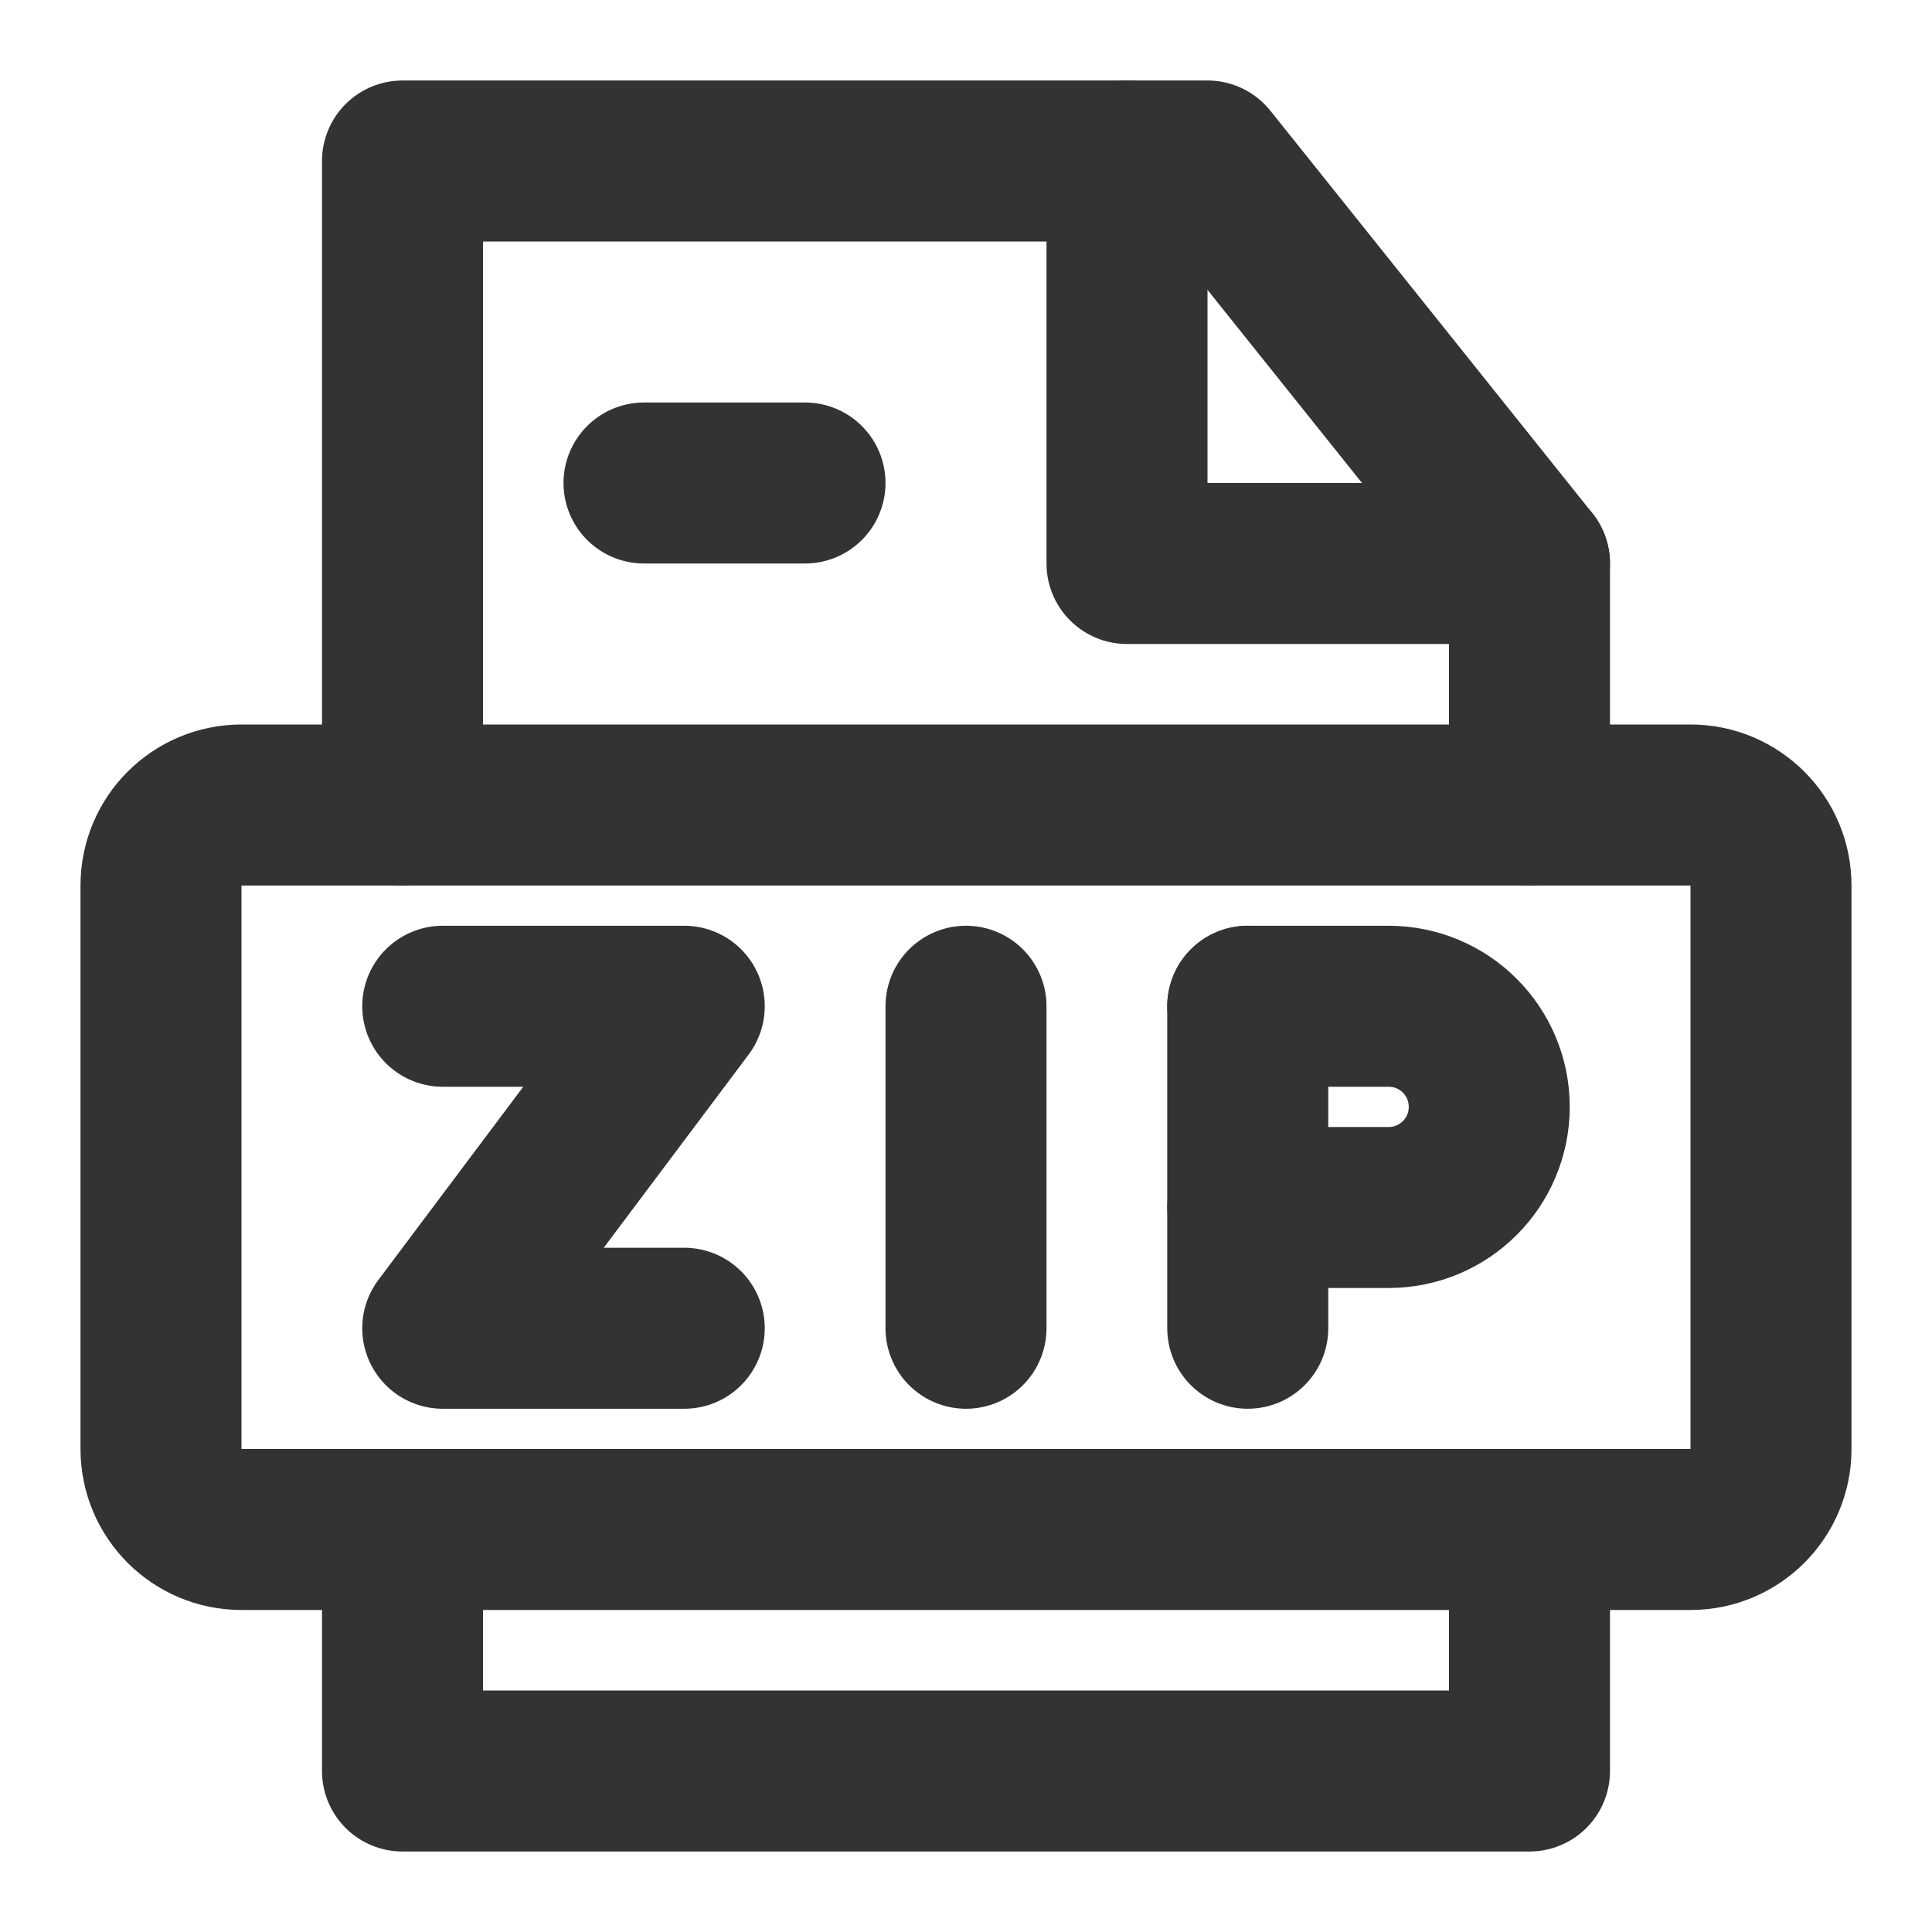
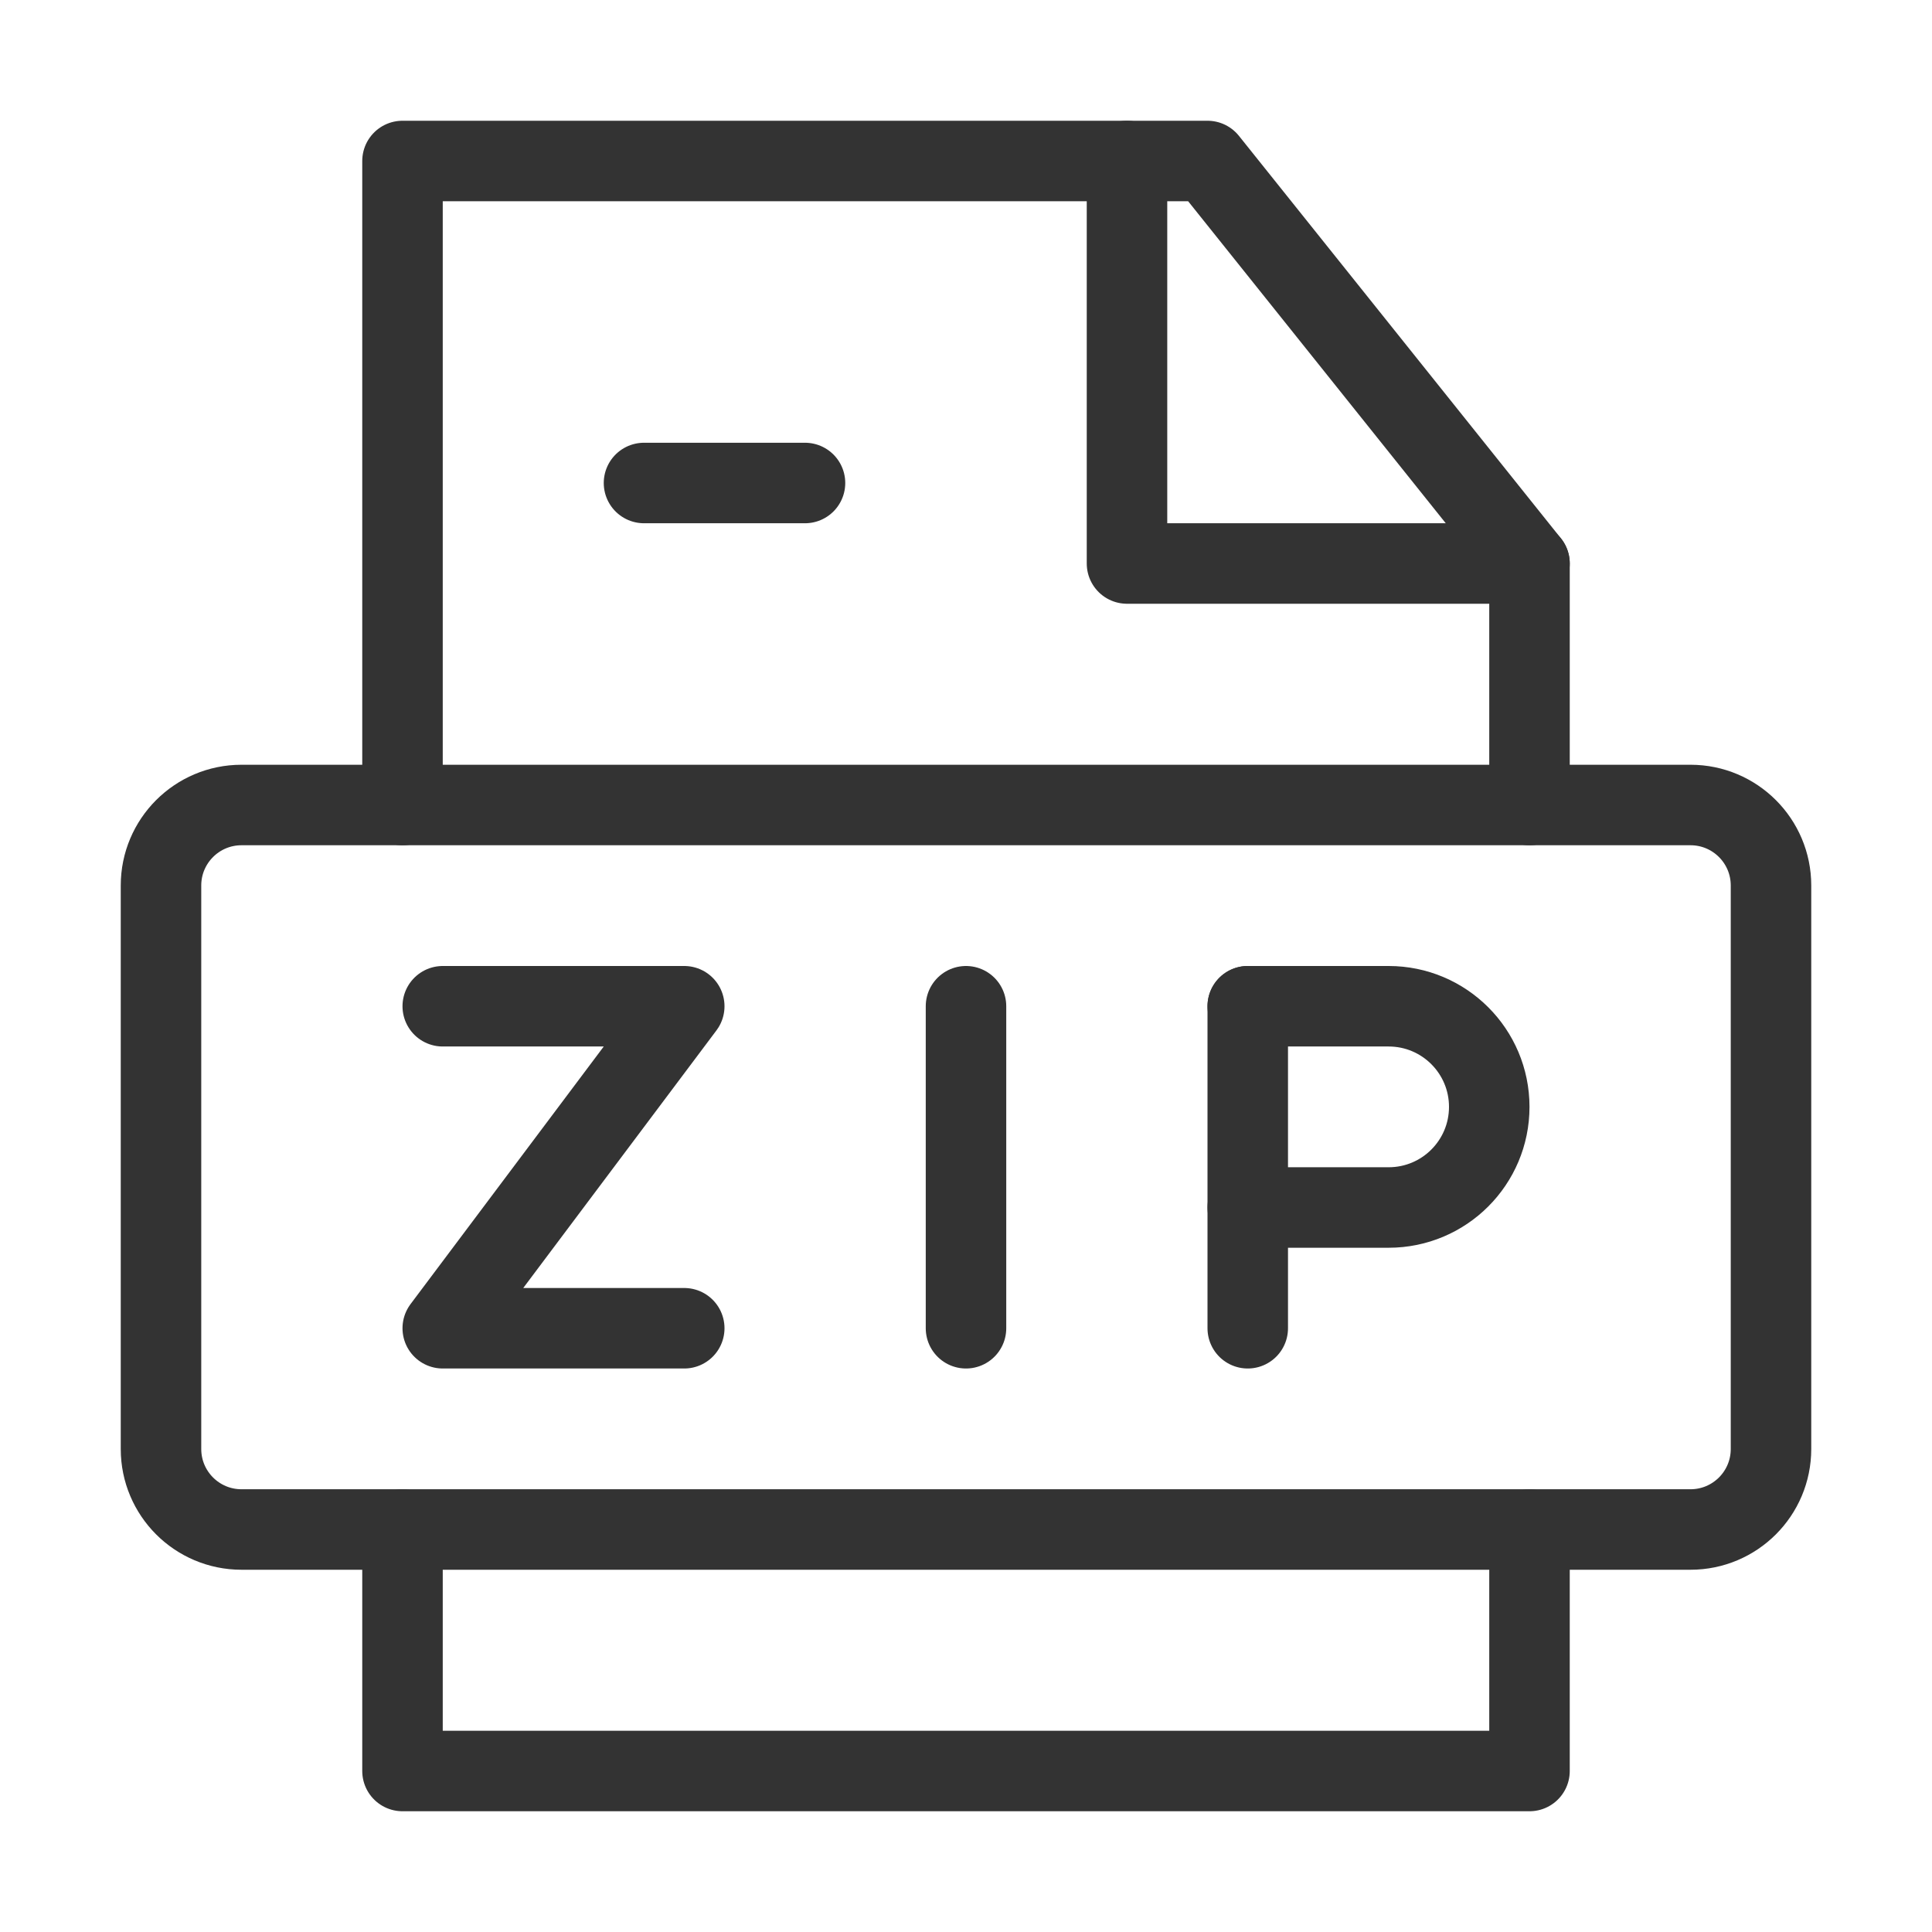
<svg xmlns="http://www.w3.org/2000/svg" width="48" height="48" viewBox="0 0 48 48" fill="none">
-   <path d="M10 38V44H38V38" stroke="#333" stroke-width="4" stroke-linecap="round" stroke-linejoin="round" />
-   <path d="M38 20V14L30 4H10V20" stroke="#333" stroke-width="4" stroke-linecap="round" stroke-linejoin="round" />
-   <path d="M28 4V14H38" stroke="#333" stroke-width="4" stroke-linecap="round" stroke-linejoin="round" />
-   <path d="M16 12H20" stroke="#333" stroke-width="4" stroke-linecap="round" />
-   <rect x="4" y="20" width="40" height="18" rx="2" stroke="#333" stroke-width="4" stroke-linejoin="round" />
-   <path d="M11 25H17L11 33H17" stroke="#333" stroke-width="4" stroke-linecap="round" stroke-linejoin="round" />
-   <path d="M24 25V33" stroke="#333" stroke-width="4" stroke-linecap="round" />
-   <path d="M31 25V33" stroke="#333" stroke-width="4" stroke-linecap="round" />
-   <path d="M31 25H34.5C35.881 25 37 26.119 37 27.5V27.5C37 28.881 35.881 30 34.5 30H31" stroke="#333" stroke-width="4" stroke-linecap="round" stroke-linejoin="round" />
+   <path d="M10 38V44H38V38" stroke="#333" stroke-width="2" stroke-linecap="round" stroke-linejoin="round" />
+   <path d="M38 20V14L30 4H10V20" stroke="#333" stroke-width="2" stroke-linecap="round" stroke-linejoin="round" />
+   <path d="M28 4V14H38" stroke="#333" stroke-width="2" stroke-linecap="round" stroke-linejoin="round" />
+   <path d="M16 12H20" stroke="#333" stroke-width="2" stroke-linecap="round" />
+   <rect x="4" y="20" width="40" height="18" rx="2" stroke="#333" stroke-width="2" stroke-linejoin="round" />
+   <path d="M11 25H17L11 33H17" stroke="#333" stroke-width="2" stroke-linecap="round" stroke-linejoin="round" />
+   <path d="M24 25V33" stroke="#333" stroke-width="2" stroke-linecap="round" />
+   <path d="M31 25V33" stroke="#333" stroke-width="2" stroke-linecap="round" />
+   <path d="M31 25H34.5C35.881 25 37 26.119 37 27.5V27.5C37 28.881 35.881 30 34.5 30H31" stroke="#333" stroke-width="2" stroke-linecap="round" stroke-linejoin="round" />
</svg>
